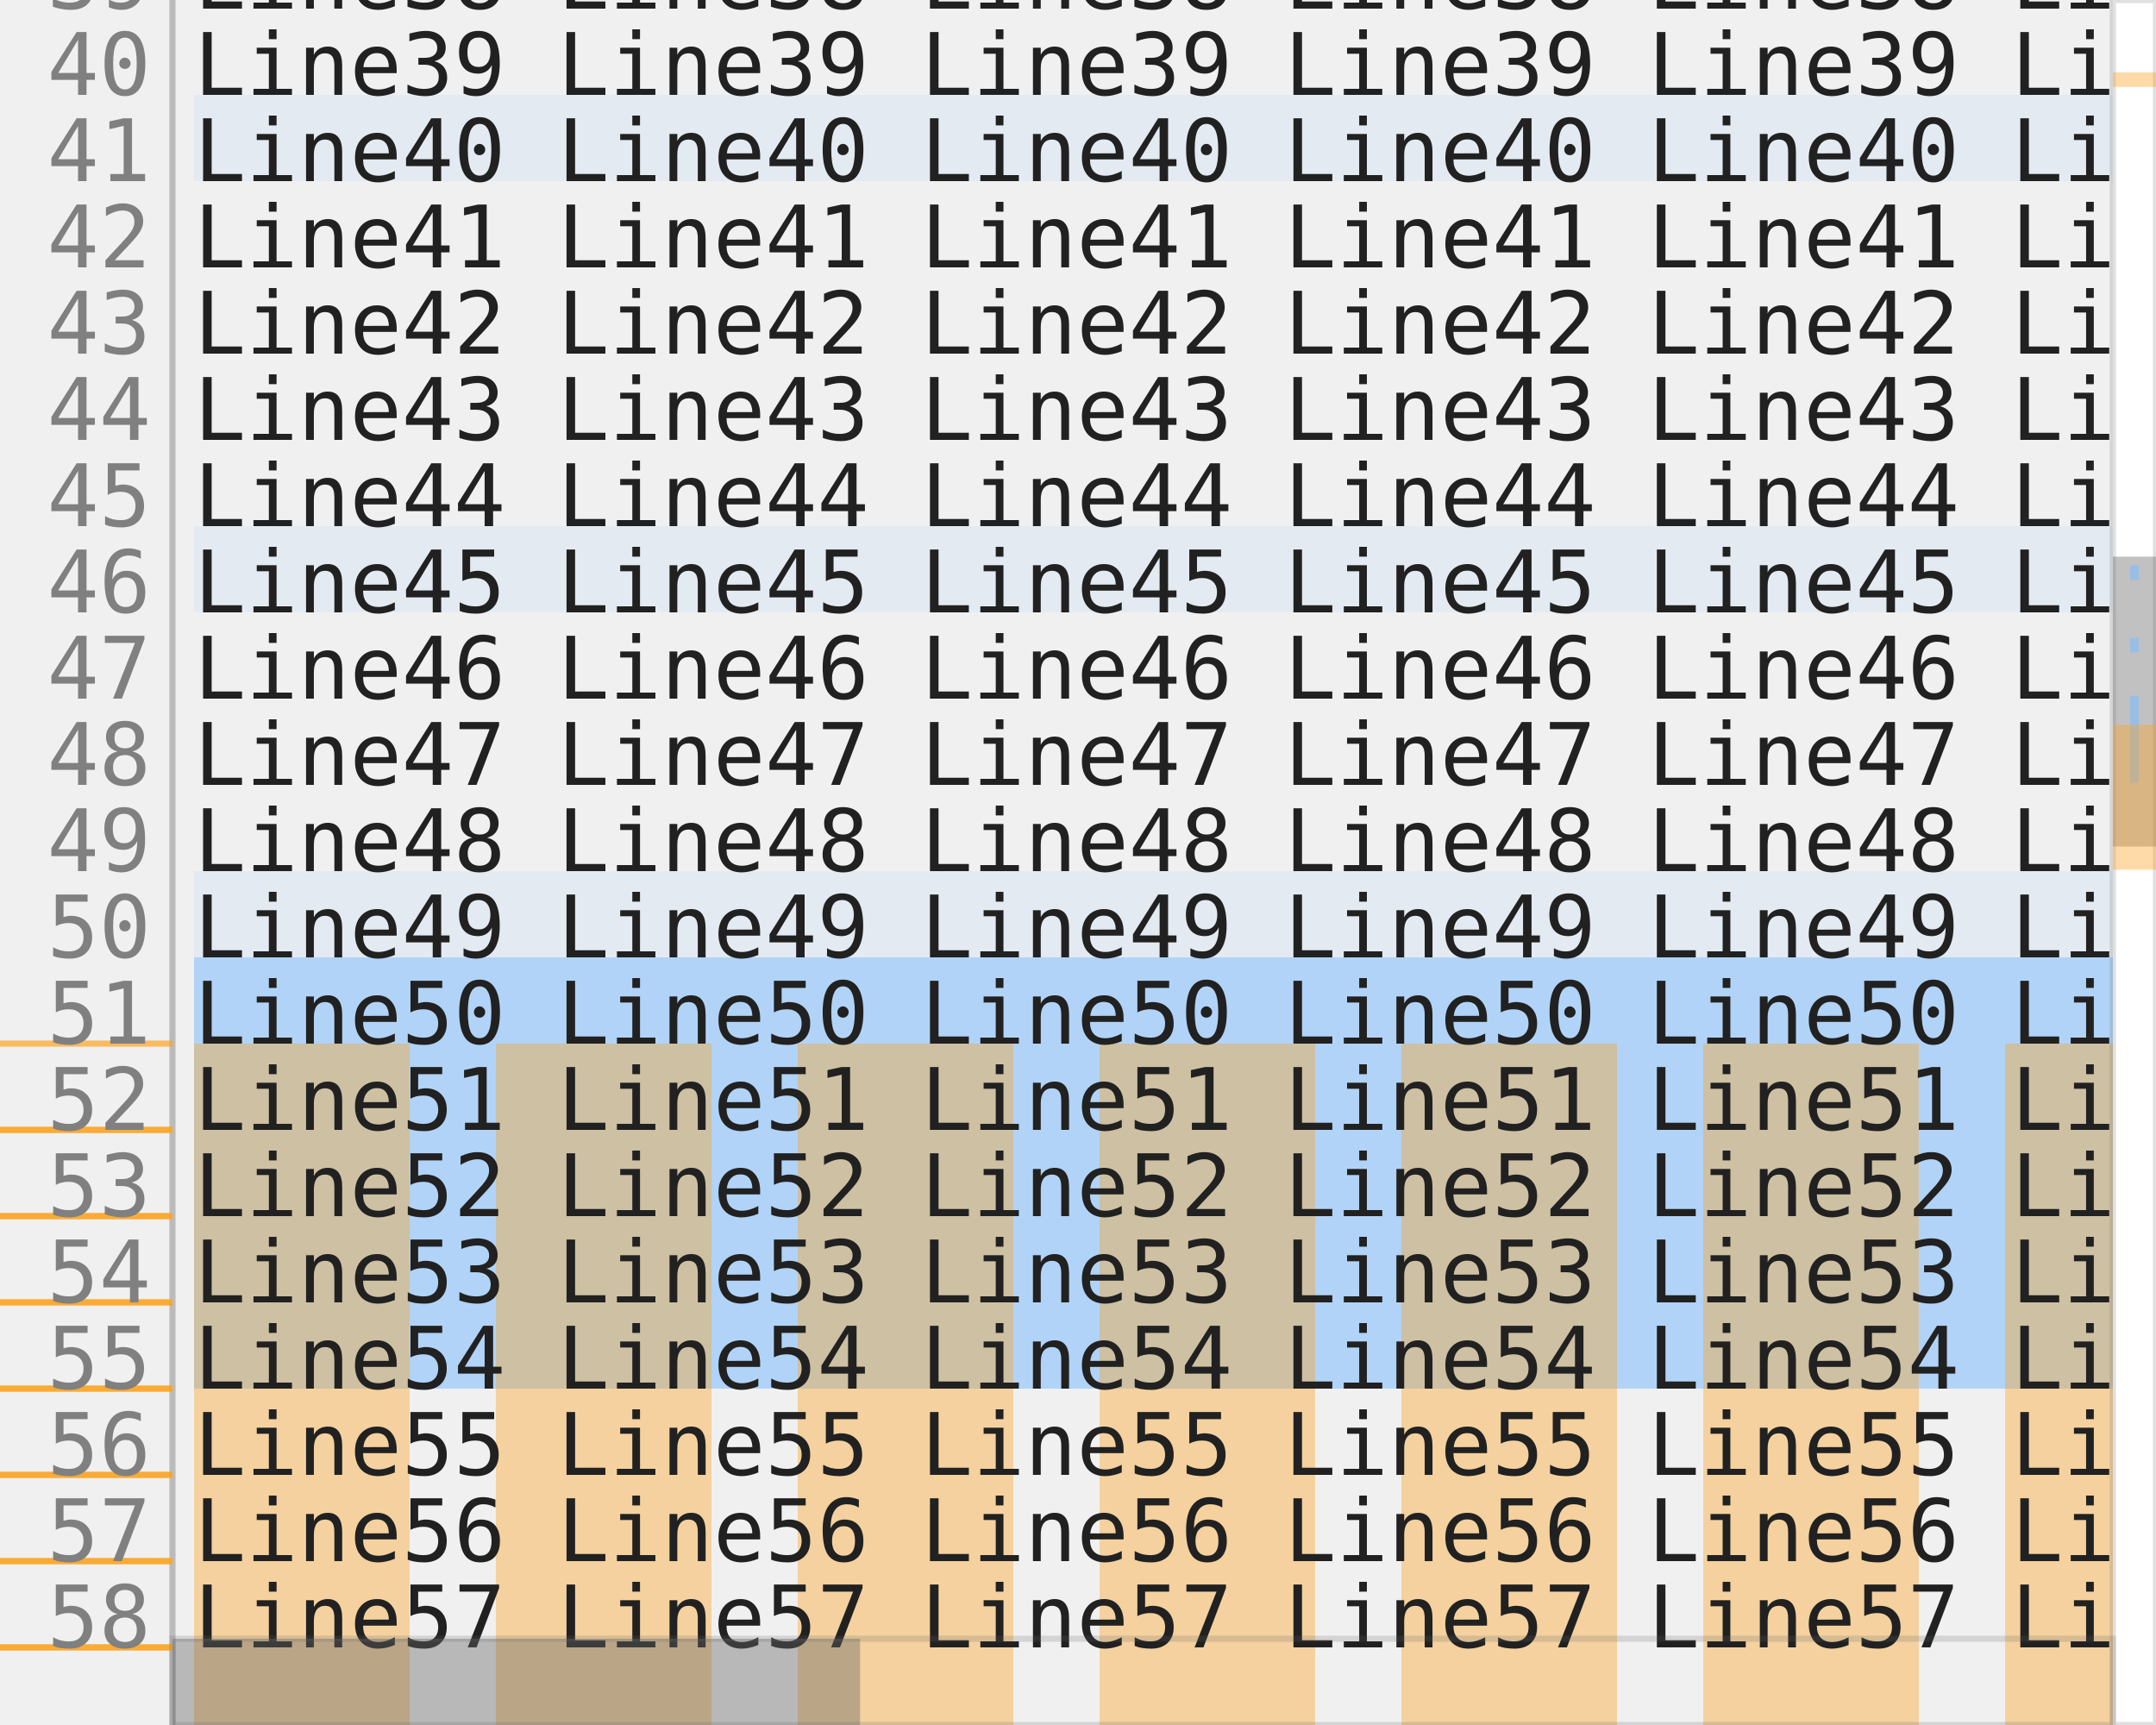
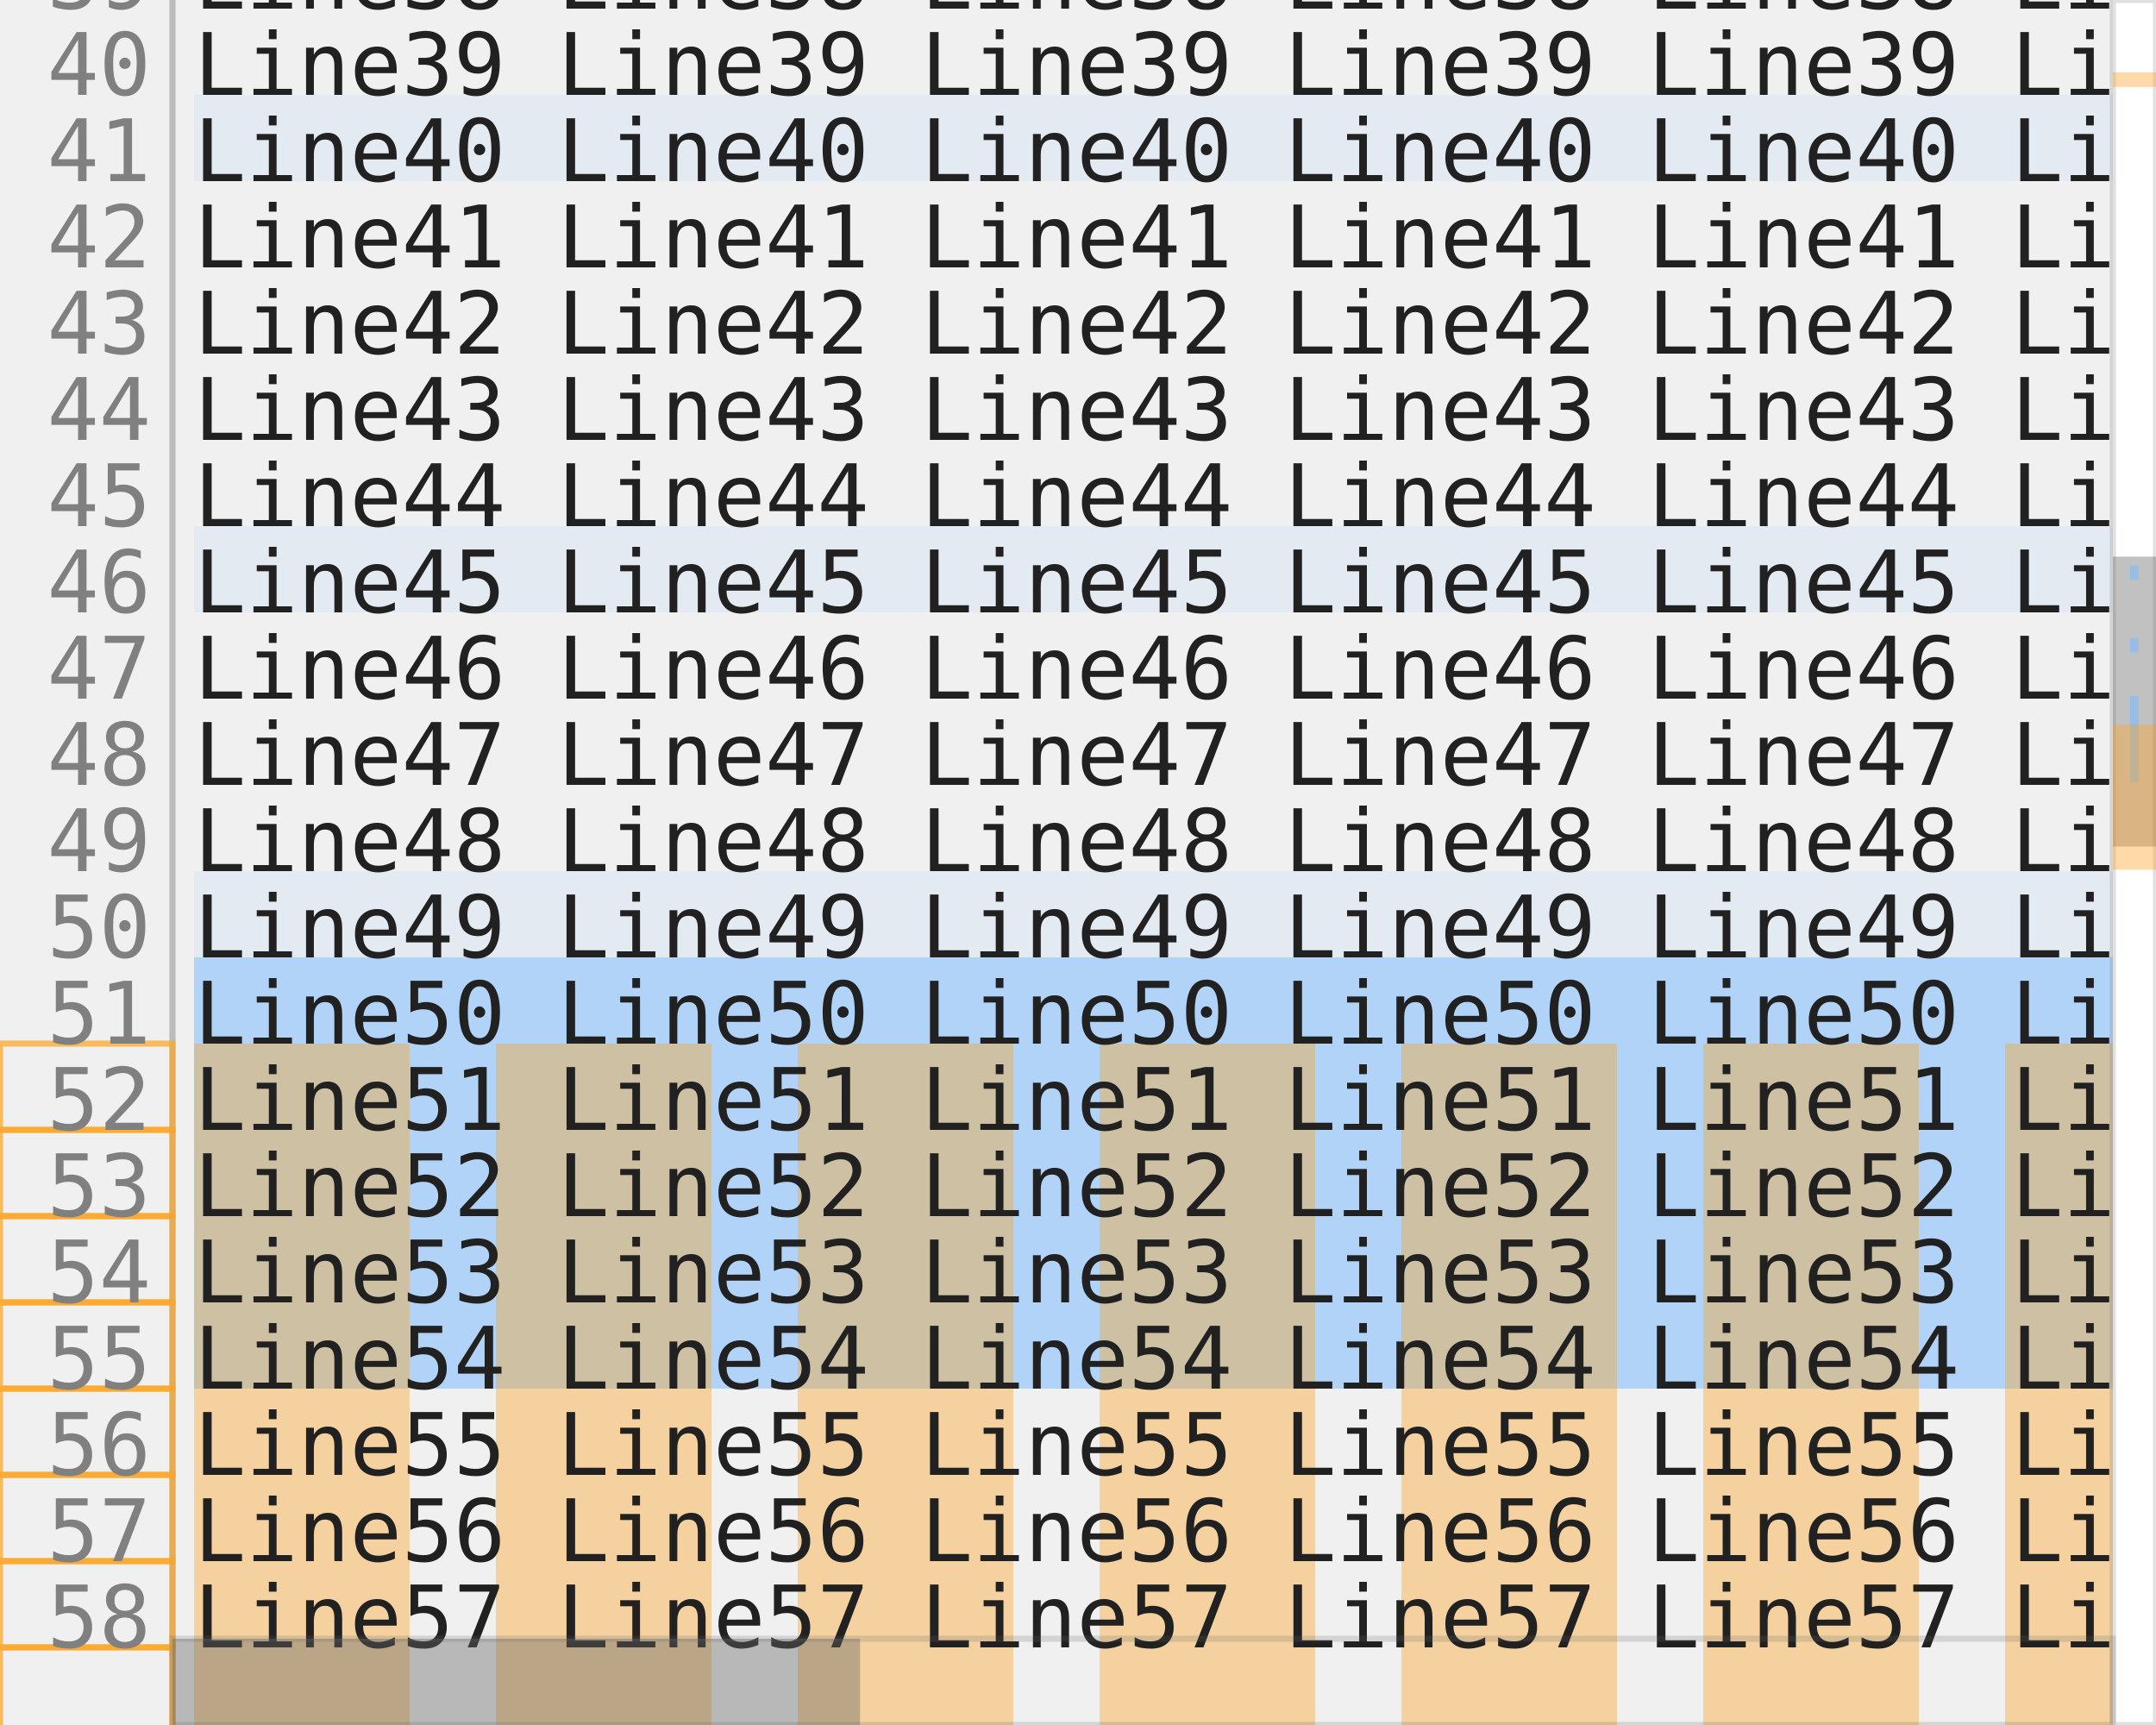
<svg xmlns="http://www.w3.org/2000/svg" version="1.1" baseProfile="full" width="50ch" height="20em" style="font-family: monospace; font-size: 14px;">
  <line x1="4ch" y1="0em" x2="4ch" y2="20em" stroke="rgb(187, 187, 187)" id="gutter-border" />
  <g id="gutter">
-     <line x1="0ch" y1="12.1em" x2="4ch" y2="12.1em" stroke="hsla(36, 96%, 56%, 0.7)" />
-     <line x1="0ch" y1="13.1em" x2="4ch" y2="13.1em" stroke="hsla(36, 96%, 56%, 0.7)" />
-     <line x1="0ch" y1="13.1em" x2="4ch" y2="13.1em" stroke="hsla(36, 96%, 56%, 0.7)" />
-     <line x1="0ch" y1="14.1em" x2="4ch" y2="14.1em" stroke="hsla(36, 96%, 56%, 0.7)" />
-     <line x1="0ch" y1="14.1em" x2="4ch" y2="14.1em" stroke="hsla(36, 96%, 56%, 0.7)" />
-     <line x1="0ch" y1="15.1em" x2="4ch" y2="15.1em" stroke="hsla(36, 96%, 56%, 0.7)" />
-     <line x1="0ch" y1="15.1em" x2="4ch" y2="15.1em" stroke="hsla(36, 96%, 56%, 0.7)" />
-     <line x1="0ch" y1="16.1em" x2="4ch" y2="16.1em" stroke="hsla(36, 96%, 56%, 0.7)" />
-     <line x1="0ch" y1="16.1em" x2="4ch" y2="16.1em" stroke="hsla(36, 96%, 56%, 0.7)" />
-     <line x1="0ch" y1="17.1em" x2="4ch" y2="17.1em" stroke="hsla(36, 96%, 56%, 0.7)" />
-     <line x1="0ch" y1="17.1em" x2="4ch" y2="17.1em" stroke="hsla(36, 96%, 56%, 0.7)" />
-     <line x1="0ch" y1="18.1em" x2="4ch" y2="18.1em" stroke="hsla(36, 96%, 56%, 0.7)" />
-     <line x1="0ch" y1="18.1em" x2="4ch" y2="18.1em" stroke="hsla(36, 96%, 56%, 0.7)" />
-     <line x1="0ch" y1="19.1em" x2="4ch" y2="19.1em" stroke="hsla(36, 96%, 56%, 0.7)" />
-     <line x1="0ch" y1="19.1em" x2="4ch" y2="19.1em" stroke="hsla(36, 96%, 56%, 0.7)" />
-     <line x1="0ch" y1="20.1em" x2="4ch" y2="20.1em" stroke="hsla(36, 96%, 56%, 0.7)" />
+     <rect x="0ch" y="12.1em" width="4ch" height="1em" fill="transparent" stroke="hsla(36, 96%, 56%, 0.7)" />
+     <rect x="0ch" y="13.1em" width="4ch" height="1em" fill="transparent" stroke="hsla(36, 96%, 56%, 0.7)" />
+     <rect x="0ch" y="14.1em" width="4ch" height="1em" fill="transparent" stroke="hsla(36, 96%, 56%, 0.7)" />
+     <rect x="0ch" y="15.1em" width="4ch" height="1em" fill="transparent" stroke="hsla(36, 96%, 56%, 0.7)" />
+     <rect x="0ch" y="16.1em" width="4ch" height="1em" fill="transparent" stroke="hsla(36, 96%, 56%, 0.7)" />
+     <rect x="0ch" y="17.1em" width="4ch" height="1em" fill="transparent" stroke="hsla(36, 96%, 56%, 0.7)" />
+     <rect x="0ch" y="18.1em" width="4ch" height="1em" fill="transparent" stroke="hsla(36, 96%, 56%, 0.7)" />
+     <rect x="0ch" y="19.1em" width="4ch" height="1em" fill="transparent" stroke="hsla(36, 96%, 56%, 0.7)" />
    <text x="3.5ch" y="-0.9em" text-anchor="end" alignment-baseline="hanging" fill="rgb(128, 128, 128)">38</text>
    <text x="3.5ch" y="0.1em" text-anchor="end" alignment-baseline="hanging" fill="rgb(128, 128, 128)">39</text>
    <text x="3.5ch" y="1.1em" text-anchor="end" alignment-baseline="hanging" fill="rgb(128, 128, 128)">40</text>
    <text x="3.5ch" y="2.1em" text-anchor="end" alignment-baseline="hanging" fill="rgb(128, 128, 128)">41</text>
    <text x="3.5ch" y="3.1em" text-anchor="end" alignment-baseline="hanging" fill="rgb(128, 128, 128)">42</text>
    <text x="3.5ch" y="4.1em" text-anchor="end" alignment-baseline="hanging" fill="rgb(128, 128, 128)">43</text>
    <text x="3.5ch" y="5.1em" text-anchor="end" alignment-baseline="hanging" fill="rgb(128, 128, 128)">44</text>
    <text x="3.5ch" y="6.1em" text-anchor="end" alignment-baseline="hanging" fill="rgb(128, 128, 128)">45</text>
    <text x="3.5ch" y="7.1em" text-anchor="end" alignment-baseline="hanging" fill="rgb(128, 128, 128)">46</text>
    <text x="3.5ch" y="8.1em" text-anchor="end" alignment-baseline="hanging" fill="rgb(128, 128, 128)">47</text>
    <text x="3.5ch" y="9.1em" text-anchor="end" alignment-baseline="hanging" fill="rgb(128, 128, 128)">48</text>
    <text x="3.5ch" y="10.1em" text-anchor="end" alignment-baseline="hanging" fill="rgb(128, 128, 128)">49</text>
    <text x="3.5ch" y="11.1em" text-anchor="end" alignment-baseline="hanging" fill="rgb(128, 128, 128)">50</text>
    <text x="3.5ch" y="12.1em" text-anchor="end" alignment-baseline="hanging" fill="rgb(128, 128, 128)">51</text>
    <text x="3.5ch" y="13.1em" text-anchor="end" alignment-baseline="hanging" fill="rgb(128, 128, 128)">52</text>
    <text x="3.5ch" y="14.1em" text-anchor="end" alignment-baseline="hanging" fill="rgb(128, 128, 128)">53</text>
    <text x="3.5ch" y="15.1em" text-anchor="end" alignment-baseline="hanging" fill="rgb(128, 128, 128)">54</text>
    <text x="3.5ch" y="16.1em" text-anchor="end" alignment-baseline="hanging" fill="rgb(128, 128, 128)">55</text>
    <text x="3.5ch" y="17.1em" text-anchor="end" alignment-baseline="hanging" fill="rgb(128, 128, 128)">56</text>
    <text x="3.5ch" y="18.1em" text-anchor="end" alignment-baseline="hanging" fill="rgb(128, 128, 128)">57</text>
    <text x="3.5ch" y="19.1em" text-anchor="end" alignment-baseline="hanging" fill="rgb(128, 128, 128)">58</text>
  </g>
  <clipPath id="viewport-clip">
    <rect x="4ch" y="0em" width="45ch" height="20em" />
  </clipPath>
  <g id="viewport" clip-path="url(#viewport-clip)">
    <g id="lines">
      <rect x="4.5ch" y="1.1em" width="44.5ch" height="1em" fill="rgba(126, 188, 254, 0.1)" />
      <rect x="4.5ch" y="6.1em" width="44.5ch" height="1em" fill="rgba(126, 188, 254, 0.1)" />
      <rect x="4.5ch" y="10.1em" width="44.5ch" height="1em" fill="rgba(126, 188, 254, 0.1)" />
      <rect x="4.5ch" y="11.1em" width="44.5ch" height="1em" fill="rgba(126, 188, 254, 0.1)" />
      <rect x="4.5ch" y="12.1em" width="44.5ch" height="1em" fill="rgba(126, 188, 254, 0.1)" />
      <rect x="4.5ch" y="13.1em" width="44.5ch" height="1em" fill="rgba(126, 188, 254, 0.1)" />
      <rect x="4.5ch" y="14.1em" width="44.5ch" height="1em" fill="rgba(126, 188, 254, 0.1)" />
      <rect x="4.5ch" y="15.1em" width="44.5ch" height="1em" fill="rgba(126, 188, 254, 0.1)" />
    </g>
    <g id="background">
      <rect x="4.5ch" y="11.1em" width="44.5ch" height="1em" fill="rgba(126, 188, 254, 0.5)" />
      <rect x="4.5ch" y="12.1em" width="44.5ch" height="1em" fill="rgba(126, 188, 254, 0.5)" />
      <rect x="4.5ch" y="12.1em" width="5ch" height="1em" fill="hsla(36, 96%, 56%, 0.4)" />
      <rect x="11.5ch" y="12.1em" width="5ch" height="1em" fill="hsla(36, 96%, 56%, 0.4)" />
      <rect x="18.5ch" y="12.1em" width="5ch" height="1em" fill="hsla(36, 96%, 56%, 0.4)" />
      <rect x="25.5ch" y="12.1em" width="5ch" height="1em" fill="hsla(36, 96%, 56%, 0.4)" />
      <rect x="32.5ch" y="12.1em" width="5ch" height="1em" fill="hsla(36, 96%, 56%, 0.4)" />
      <rect x="39.5ch" y="12.1em" width="5ch" height="1em" fill="hsla(36, 96%, 56%, 0.4)" />
      <rect x="46.5ch" y="12.1em" width="3ch" height="1em" fill="hsla(36, 96%, 56%, 0.4)" />
      <rect x="4.5ch" y="13.1em" width="44.5ch" height="1em" fill="rgba(126, 188, 254, 0.5)" />
      <rect x="4.5ch" y="13.1em" width="5ch" height="1em" fill="hsla(36, 96%, 56%, 0.4)" />
      <rect x="11.5ch" y="13.1em" width="5ch" height="1em" fill="hsla(36, 96%, 56%, 0.4)" />
      <rect x="18.5ch" y="13.1em" width="5ch" height="1em" fill="hsla(36, 96%, 56%, 0.4)" />
      <rect x="25.5ch" y="13.1em" width="5ch" height="1em" fill="hsla(36, 96%, 56%, 0.4)" />
      <rect x="32.5ch" y="13.1em" width="5ch" height="1em" fill="hsla(36, 96%, 56%, 0.4)" />
      <rect x="39.5ch" y="13.1em" width="5ch" height="1em" fill="hsla(36, 96%, 56%, 0.4)" />
      <rect x="46.5ch" y="13.1em" width="3ch" height="1em" fill="hsla(36, 96%, 56%, 0.4)" />
      <rect x="4.5ch" y="14.1em" width="44.5ch" height="1em" fill="rgba(126, 188, 254, 0.5)" />
      <rect x="4.5ch" y="14.1em" width="5ch" height="1em" fill="hsla(36, 96%, 56%, 0.4)" />
      <rect x="11.5ch" y="14.1em" width="5ch" height="1em" fill="hsla(36, 96%, 56%, 0.4)" />
      <rect x="18.5ch" y="14.1em" width="5ch" height="1em" fill="hsla(36, 96%, 56%, 0.4)" />
      <rect x="25.5ch" y="14.1em" width="5ch" height="1em" fill="hsla(36, 96%, 56%, 0.4)" />
      <rect x="32.5ch" y="14.1em" width="5ch" height="1em" fill="hsla(36, 96%, 56%, 0.4)" />
      <rect x="39.5ch" y="14.1em" width="5ch" height="1em" fill="hsla(36, 96%, 56%, 0.4)" />
      <rect x="46.5ch" y="14.1em" width="3ch" height="1em" fill="hsla(36, 96%, 56%, 0.4)" />
      <rect x="4.5ch" y="15.1em" width="45ch" height="1em" fill="rgba(126, 188, 254, 0.5)" />
      <rect x="4.5ch" y="15.1em" width="5ch" height="1em" fill="hsla(36, 96%, 56%, 0.4)" />
      <rect x="11.5ch" y="15.1em" width="5ch" height="1em" fill="hsla(36, 96%, 56%, 0.4)" />
      <rect x="18.5ch" y="15.1em" width="5ch" height="1em" fill="hsla(36, 96%, 56%, 0.4)" />
      <rect x="25.5ch" y="15.1em" width="5ch" height="1em" fill="hsla(36, 96%, 56%, 0.4)" />
      <rect x="32.5ch" y="15.1em" width="5ch" height="1em" fill="hsla(36, 96%, 56%, 0.4)" />
      <rect x="39.5ch" y="15.1em" width="5ch" height="1em" fill="hsla(36, 96%, 56%, 0.4)" />
      <rect x="46.5ch" y="15.1em" width="3ch" height="1em" fill="hsla(36, 96%, 56%, 0.4)" />
      <rect x="4.5ch" y="16.1em" width="5ch" height="1em" fill="hsla(36, 96%, 56%, 0.4)" />
      <rect x="11.5ch" y="16.1em" width="5ch" height="1em" fill="hsla(36, 96%, 56%, 0.4)" />
      <rect x="18.5ch" y="16.1em" width="5ch" height="1em" fill="hsla(36, 96%, 56%, 0.4)" />
      <rect x="25.5ch" y="16.1em" width="5ch" height="1em" fill="hsla(36, 96%, 56%, 0.4)" />
      <rect x="32.5ch" y="16.1em" width="5ch" height="1em" fill="hsla(36, 96%, 56%, 0.4)" />
      <rect x="39.5ch" y="16.1em" width="5ch" height="1em" fill="hsla(36, 96%, 56%, 0.4)" />
      <rect x="46.5ch" y="16.1em" width="3ch" height="1em" fill="hsla(36, 96%, 56%, 0.4)" />
      <rect x="4.5ch" y="17.1em" width="5ch" height="1em" fill="hsla(36, 96%, 56%, 0.4)" />
      <rect x="11.5ch" y="17.1em" width="5ch" height="1em" fill="hsla(36, 96%, 56%, 0.4)" />
      <rect x="18.5ch" y="17.1em" width="5ch" height="1em" fill="hsla(36, 96%, 56%, 0.4)" />
      <rect x="25.5ch" y="17.1em" width="5ch" height="1em" fill="hsla(36, 96%, 56%, 0.4)" />
      <rect x="32.5ch" y="17.1em" width="5ch" height="1em" fill="hsla(36, 96%, 56%, 0.4)" />
      <rect x="39.5ch" y="17.1em" width="5ch" height="1em" fill="hsla(36, 96%, 56%, 0.4)" />
      <rect x="46.5ch" y="17.1em" width="3ch" height="1em" fill="hsla(36, 96%, 56%, 0.4)" />
      <rect x="4.5ch" y="18.1em" width="5ch" height="1em" fill="hsla(36, 96%, 56%, 0.4)" />
      <rect x="11.5ch" y="18.1em" width="5ch" height="1em" fill="hsla(36, 96%, 56%, 0.4)" />
      <rect x="18.5ch" y="18.1em" width="5ch" height="1em" fill="hsla(36, 96%, 56%, 0.4)" />
      <rect x="25.5ch" y="18.1em" width="5ch" height="1em" fill="hsla(36, 96%, 56%, 0.4)" />
      <rect x="32.5ch" y="18.1em" width="5ch" height="1em" fill="hsla(36, 96%, 56%, 0.4)" />
      <rect x="39.5ch" y="18.1em" width="5ch" height="1em" fill="hsla(36, 96%, 56%, 0.4)" />
      <rect x="46.5ch" y="18.1em" width="3ch" height="1em" fill="hsla(36, 96%, 56%, 0.4)" />
      <rect x="4.5ch" y="19.1em" width="5ch" height="1em" fill="hsla(36, 96%, 56%, 0.4)" />
      <rect x="11.5ch" y="19.1em" width="5ch" height="1em" fill="hsla(36, 96%, 56%, 0.4)" />
      <rect x="18.5ch" y="19.1em" width="5ch" height="1em" fill="hsla(36, 96%, 56%, 0.4)" />
      <rect x="25.5ch" y="19.1em" width="5ch" height="1em" fill="hsla(36, 96%, 56%, 0.4)" />
      <rect x="32.5ch" y="19.1em" width="5ch" height="1em" fill="hsla(36, 96%, 56%, 0.4)" />
      <rect x="39.5ch" y="19.1em" width="5ch" height="1em" fill="hsla(36, 96%, 56%, 0.4)" />
      <rect x="46.5ch" y="19.1em" width="3ch" height="1em" fill="hsla(36, 96%, 56%, 0.4)" />
    </g>
    <g id="text">
      <text x="4.5ch" y="-0.9em" alignment-baseline="hanging" style="white-space: pre;" fill="rgb(33, 33, 33)">Line37 Line37 Line37 Line37 Line37 Line37 Lin</text>
      <text x="4.5ch" y="0.1em" alignment-baseline="hanging" style="white-space: pre;" fill="rgb(33, 33, 33)">Line38 Line38 Line38 Line38 Line38 Line38 Lin</text>
      <text x="4.5ch" y="1.1em" alignment-baseline="hanging" style="white-space: pre;" fill="rgb(33, 33, 33)">Line39 Line39 Line39 Line39 Line39 Line39 Lin</text>
      <text x="4.5ch" y="2.1em" alignment-baseline="hanging" style="white-space: pre;" fill="rgb(33, 33, 33)">Line40 Line40 Line40 Line40 Line40 Line40 Lin</text>
      <text x="4.5ch" y="3.1em" alignment-baseline="hanging" style="white-space: pre;" fill="rgb(33, 33, 33)">Line41 Line41 Line41 Line41 Line41 Line41 Lin</text>
      <text x="4.5ch" y="4.1em" alignment-baseline="hanging" style="white-space: pre;" fill="rgb(33, 33, 33)">Line42 Line42 Line42 Line42 Line42 Line42 Lin</text>
      <text x="4.5ch" y="5.1em" alignment-baseline="hanging" style="white-space: pre;" fill="rgb(33, 33, 33)">Line43 Line43 Line43 Line43 Line43 Line43 Lin</text>
      <text x="4.5ch" y="6.1em" alignment-baseline="hanging" style="white-space: pre;" fill="rgb(33, 33, 33)">Line44 Line44 Line44 Line44 Line44 Line44 Lin</text>
      <text x="4.5ch" y="7.1em" alignment-baseline="hanging" style="white-space: pre;" fill="rgb(33, 33, 33)">Line45 Line45 Line45 Line45 Line45 Line45 Lin</text>
      <text x="4.5ch" y="8.1em" alignment-baseline="hanging" style="white-space: pre;" fill="rgb(33, 33, 33)">Line46 Line46 Line46 Line46 Line46 Line46 Lin</text>
      <text x="4.5ch" y="9.1em" alignment-baseline="hanging" style="white-space: pre;" fill="rgb(33, 33, 33)">Line47 Line47 Line47 Line47 Line47 Line47 Lin</text>
      <text x="4.5ch" y="10.1em" alignment-baseline="hanging" style="white-space: pre;" fill="rgb(33, 33, 33)">Line48 Line48 Line48 Line48 Line48 Line48 Lin</text>
      <text x="4.5ch" y="11.1em" alignment-baseline="hanging" style="white-space: pre;" fill="rgb(33, 33, 33)">Line49 Line49 Line49 Line49 Line49 Line49 Lin</text>
      <text x="4.5ch" y="12.1em" alignment-baseline="hanging" style="white-space: pre;" fill="rgb(33, 33, 33)">Line50 Line50 Line50 Line50 Line50 Line50 Lin</text>
      <text x="4.5ch" y="13.1em" alignment-baseline="hanging" style="white-space: pre;" fill="rgb(33, 33, 33)">Line51 Line51 Line51 Line51 Line51 Line51 Lin</text>
      <text x="4.5ch" y="14.1em" alignment-baseline="hanging" style="white-space: pre;" fill="rgb(33, 33, 33)">Line52 Line52 Line52 Line52 Line52 Line52 Lin</text>
      <text x="4.5ch" y="15.1em" alignment-baseline="hanging" style="white-space: pre;" fill="rgb(33, 33, 33)">Line53 Line53 Line53 Line53 Line53 Line53 Lin</text>
      <text x="4.5ch" y="16.1em" alignment-baseline="hanging" style="white-space: pre;" fill="rgb(33, 33, 33)">Line54 Line54 Line54 Line54 Line54 Line54 Lin</text>
      <text x="4.5ch" y="17.1em" alignment-baseline="hanging" style="white-space: pre;" fill="rgb(33, 33, 33)">Line55 Line55 Line55 Line55 Line55 Line55 Lin</text>
      <text x="4.5ch" y="18.1em" alignment-baseline="hanging" style="white-space: pre;" fill="rgb(33, 33, 33)">Line56 Line56 Line56 Line56 Line56 Line56 Lin</text>
      <text x="4.5ch" y="19.1em" alignment-baseline="hanging" style="white-space: pre;" fill="rgb(33, 33, 33)">Line57 Line57 Line57 Line57 Line57 Line57 Lin</text>
    </g>
  </g>
  <g id="scrollbars">
    <rect x="49ch" y="0em" width="1ch" height="20em" fill="white" stroke="rgba(100, 100, 100, 0.2)" />
    <rect x="49ch" y="6.454em" width="1ch" height="3.361em" fill="rgba(100, 100, 100, 0.4)" />
    <rect x="4ch" y="19em" width="45ch" height="1em" fill="transparent" stroke="rgba(100, 100, 100, 0.2)" />
    <rect x="4ch" y="19em" width="15.945ch" height="1em" fill="rgba(100, 100, 100, 0.4)" />
    <rect x="49.4ch" y="6.555em" width="0.2ch" height="0.168em" fill="rgba(126, 188, 254, 0.6)" />
    <rect x="49.4ch" y="7.395em" width="0.2ch" height="0.168em" fill="rgba(126, 188, 254, 0.6)" />
    <rect x="49.4ch" y="8.067em" width="0.2ch" height="1.008em" fill="rgba(126, 188, 254, 0.6)" />
    <rect x="49ch" y="0.84em" width="1ch" height="0.168em" fill="hsla(36, 96%, 56%, 0.4)" />
    <rect x="49ch" y="8.403em" width="1ch" height="1.681em" fill="hsla(36, 96%, 56%, 0.4)" />
  </g>
</svg>
